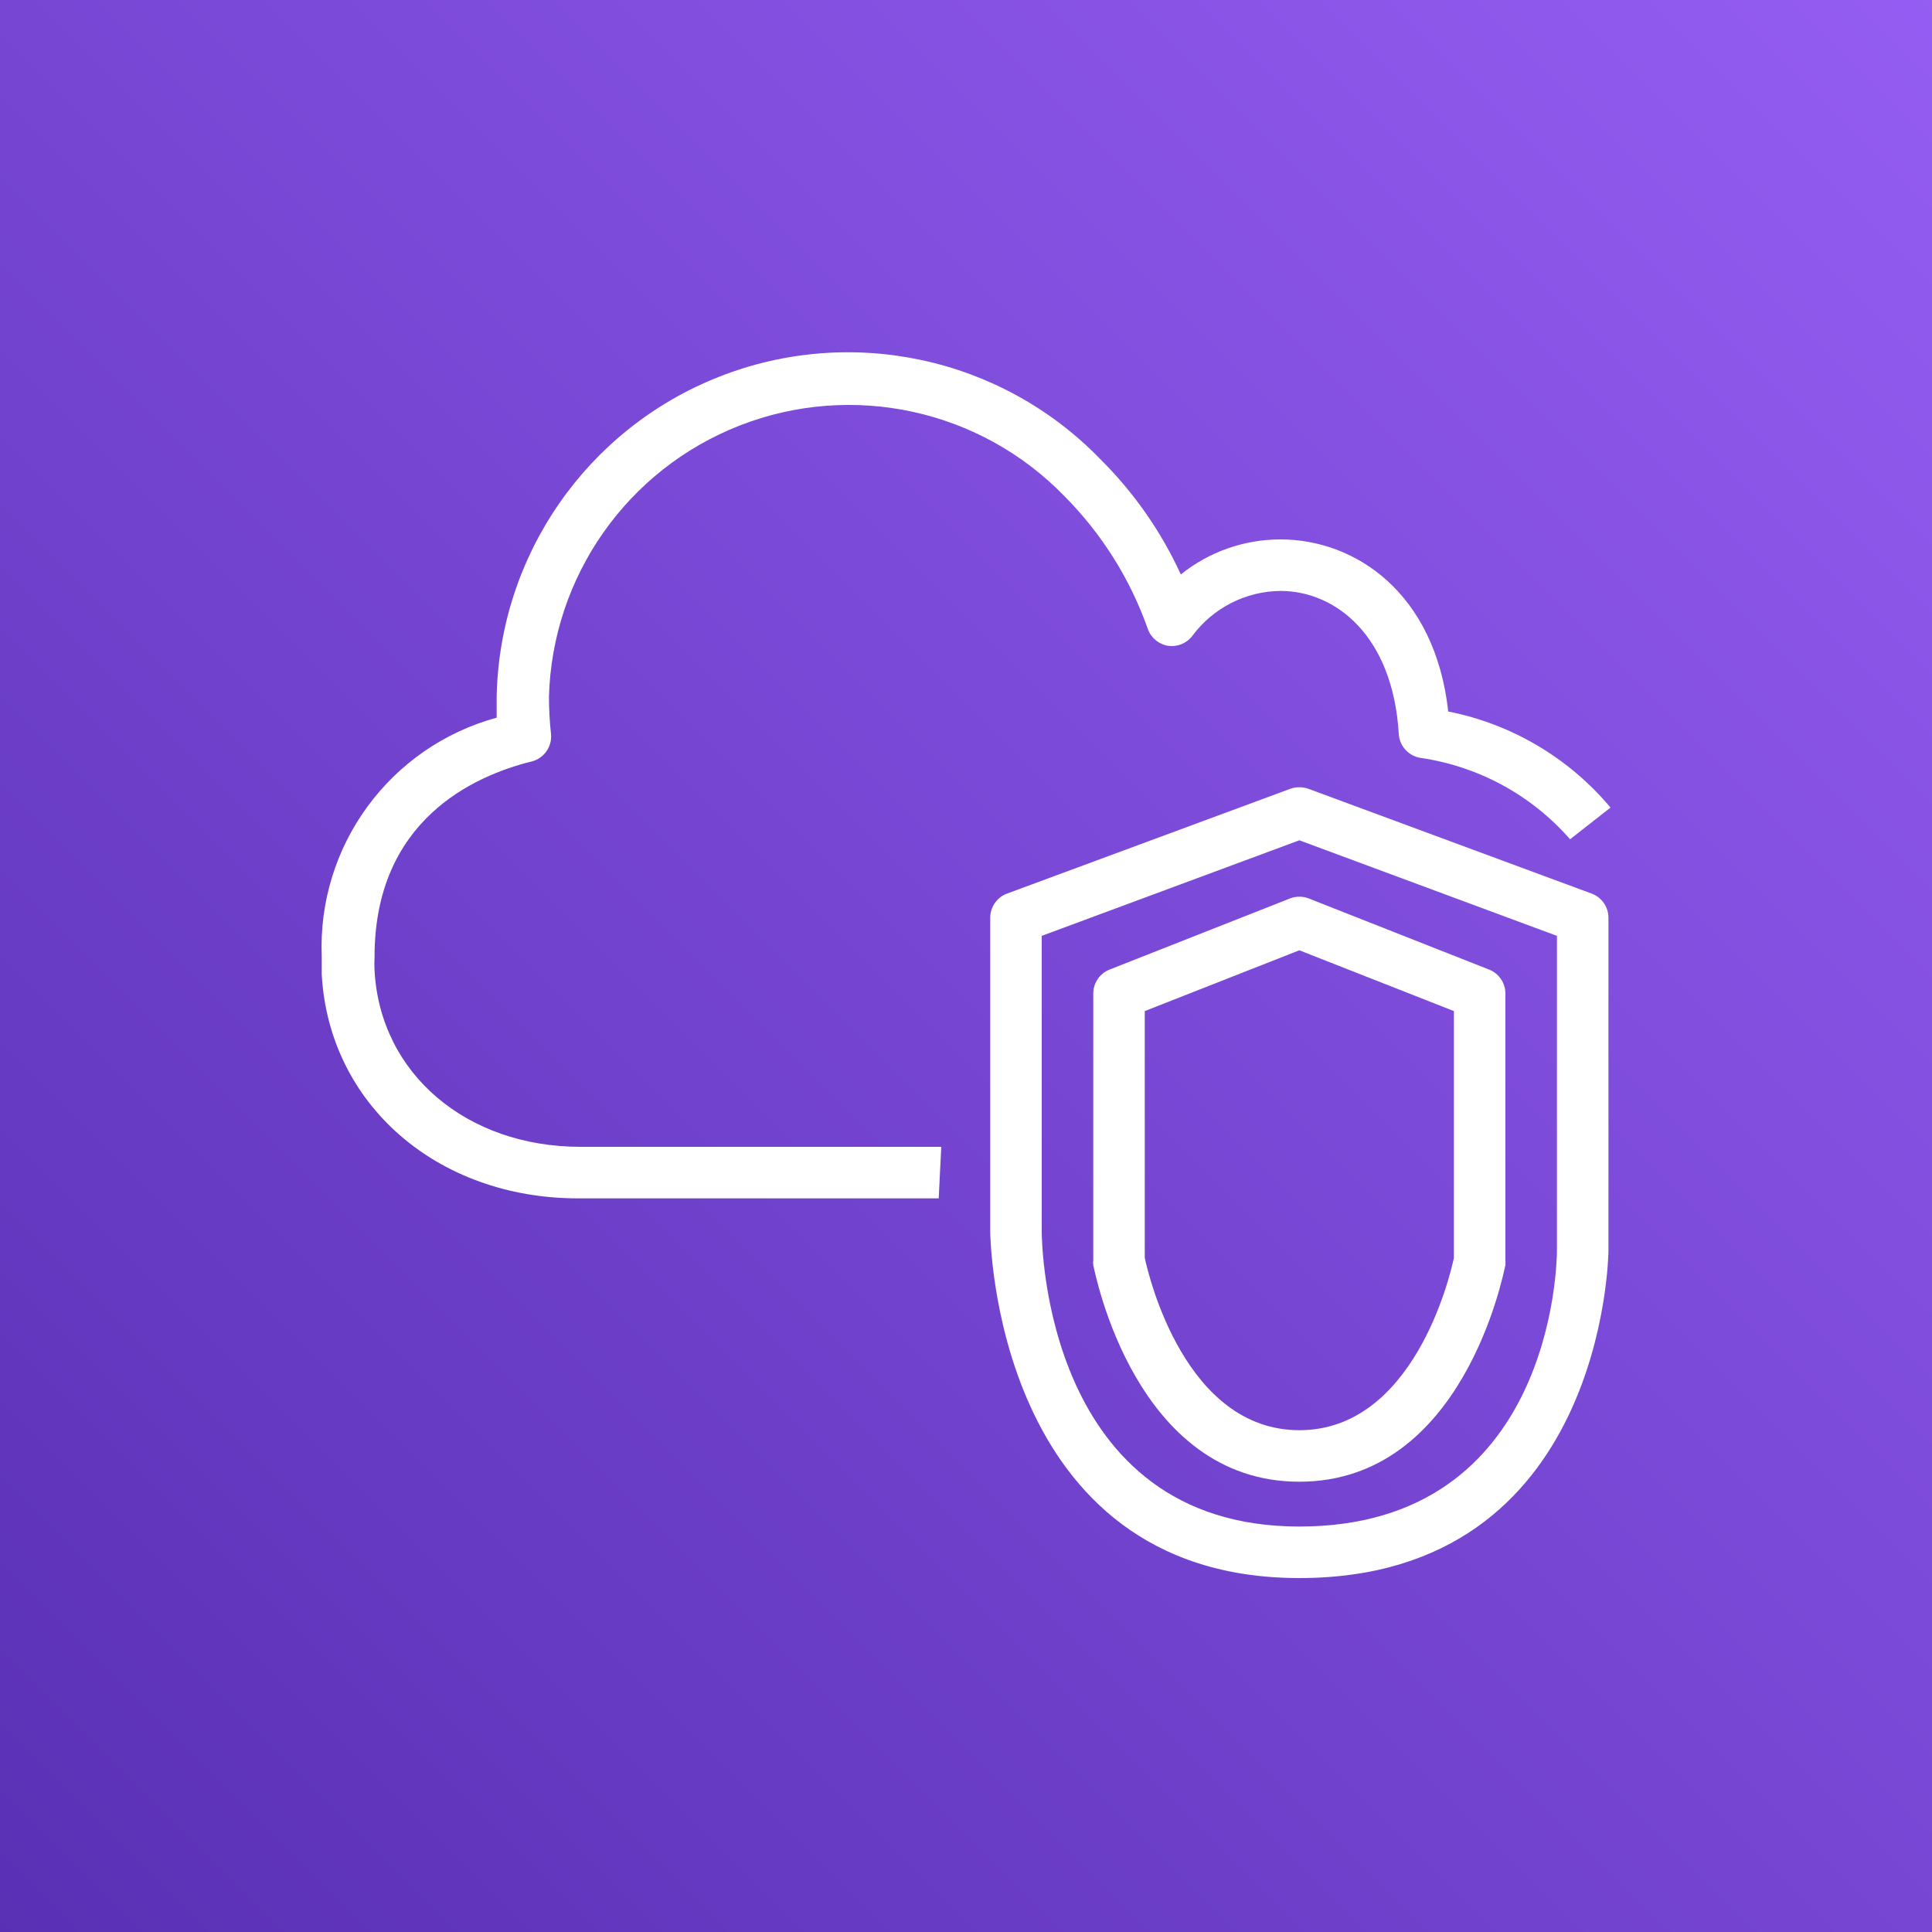
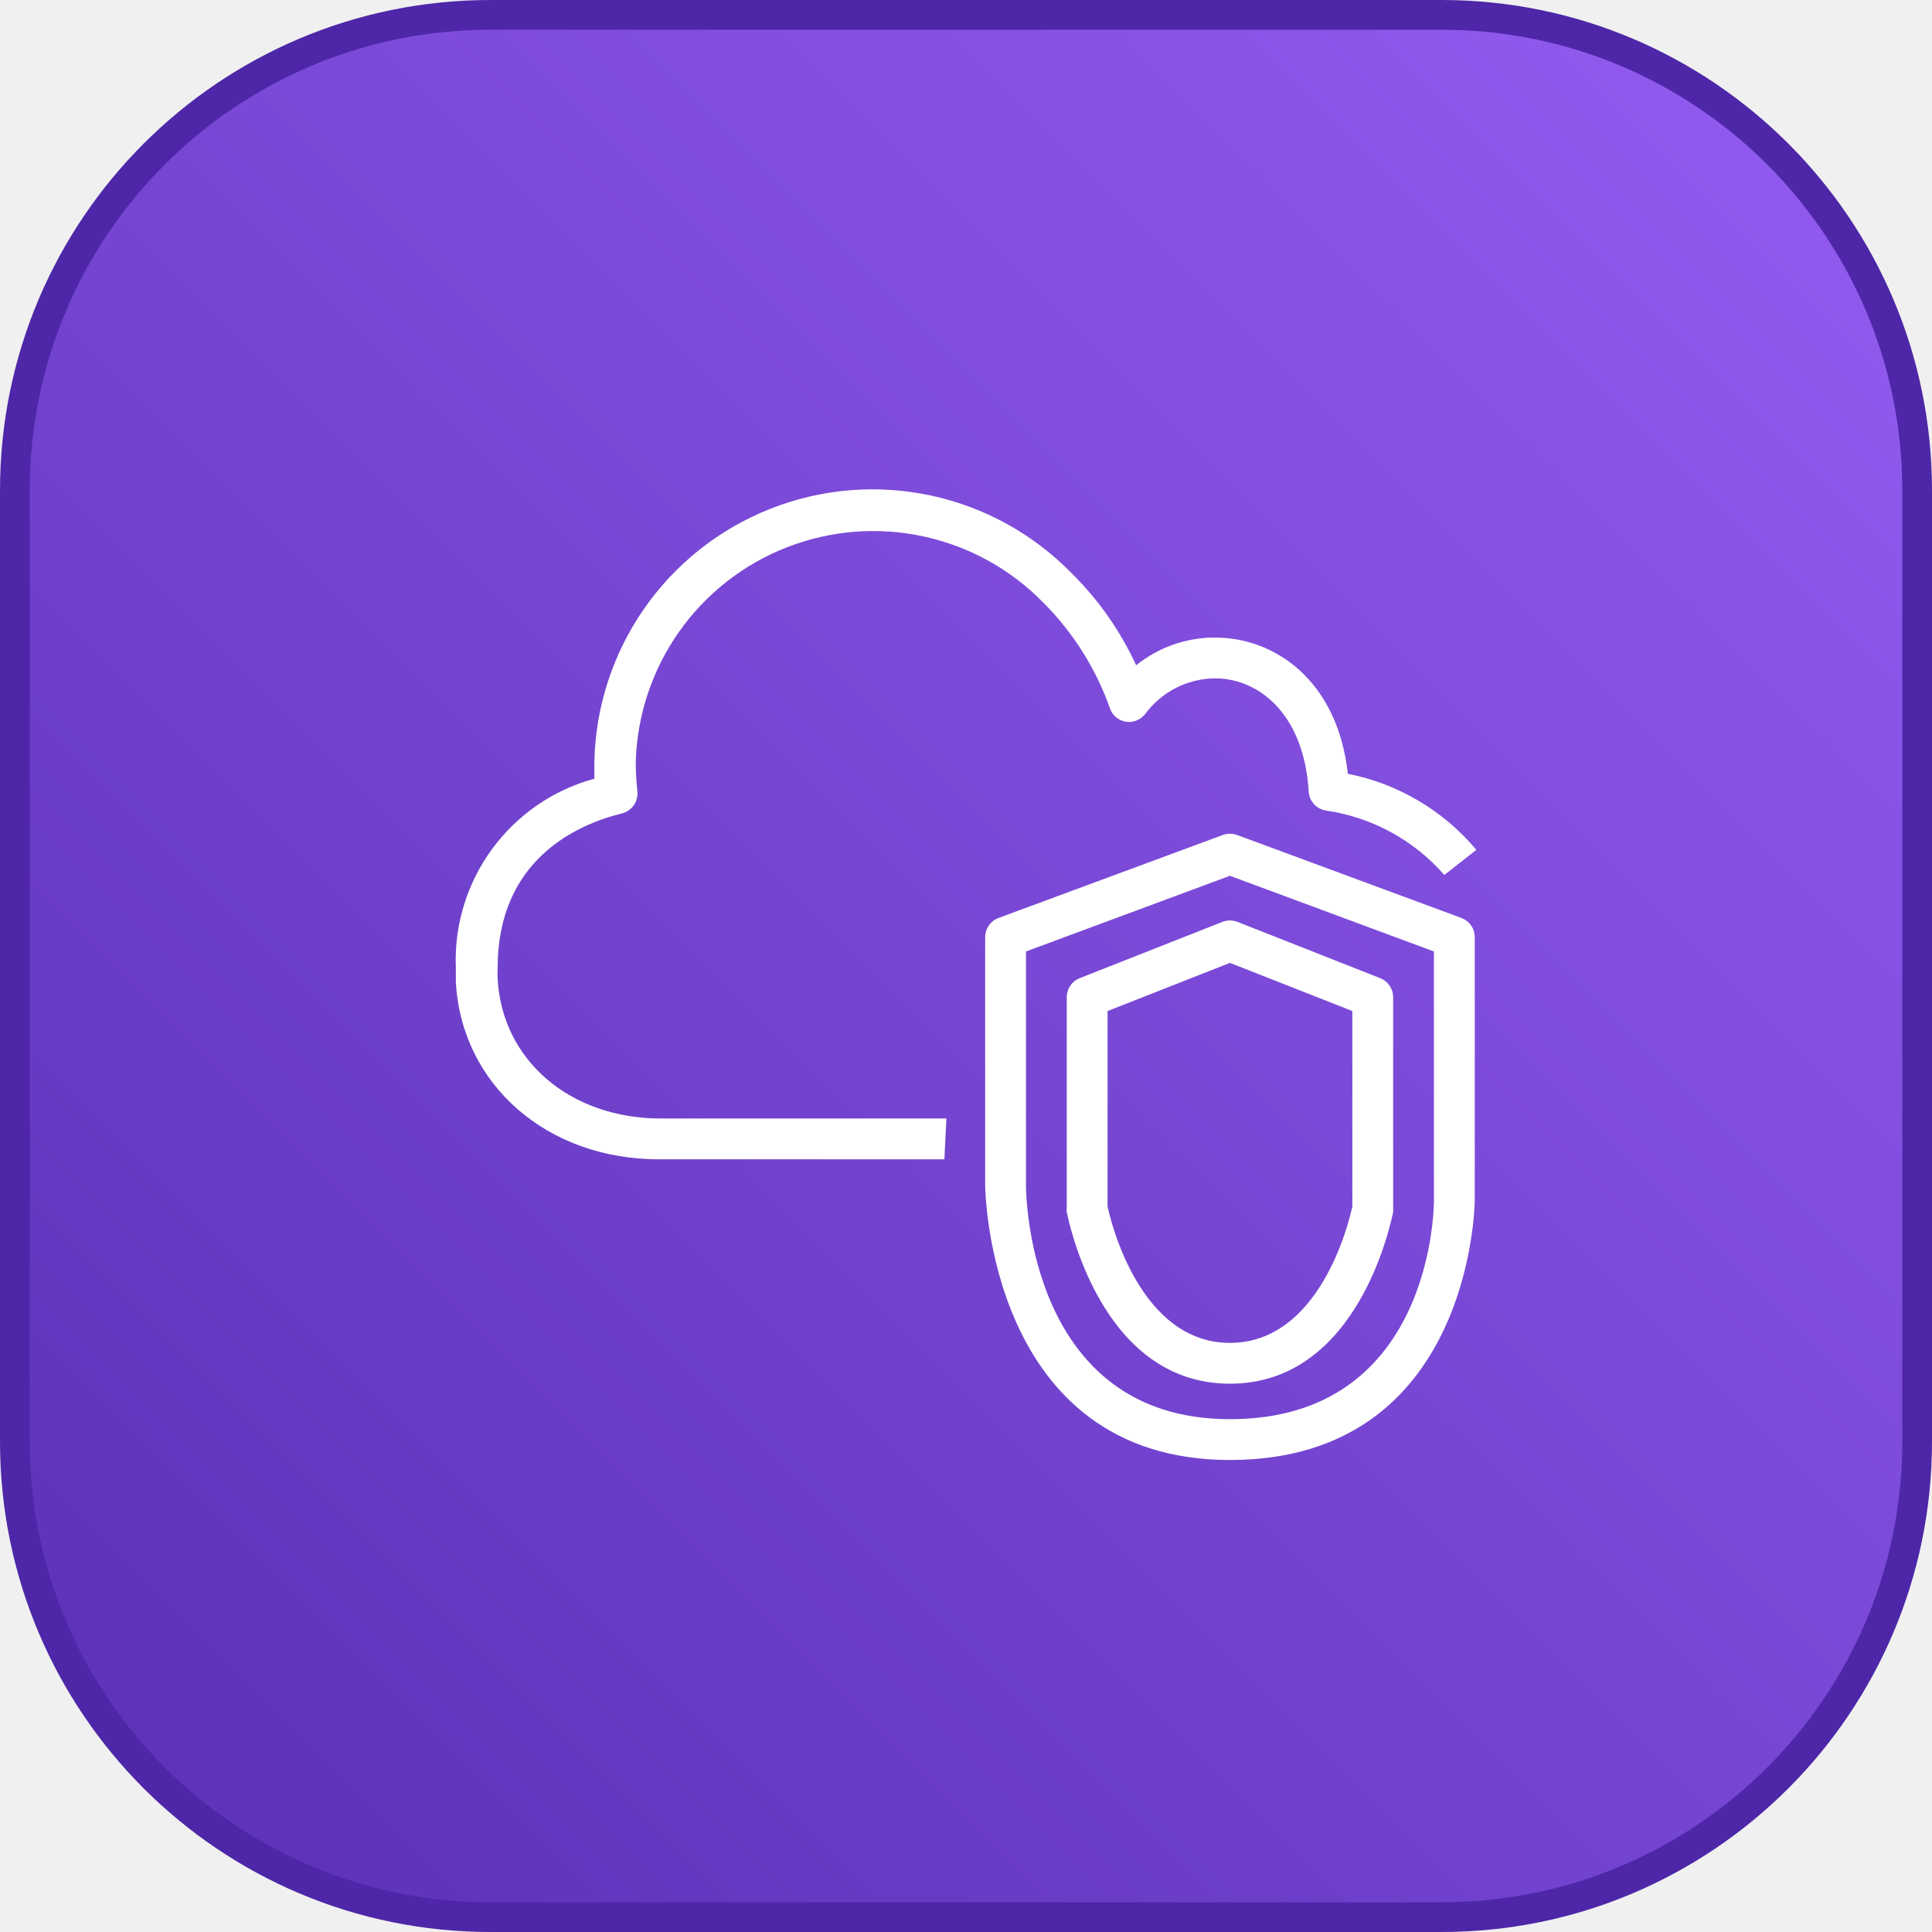
- <svg xmlns="http://www.w3.org/2000/svg" viewBox="0 0 75 75">
+ <svg xmlns="http://www.w3.org/2000/svg" width="65px" height="65px" viewBox="0 0 65 65" version="1.1">
  <defs>
-     <style>.cls-1{fill:url(#PurpleGradient);}.cls-2{fill:#fff;}</style>
-     <linearGradient id="PurpleGradient" x1="47.47" y1="-104.53" x2="153.53" y2="1.53" gradientTransform="translate(89 138) rotate(-90)" gradientUnits="userSpaceOnUse">
-       <stop offset="0" stop-color="#4d27a8" />
-       <stop offset="1" stop-color="#a166ff" />
+     <linearGradient x1="-20.707%" y1="120.707%" x2="120.707%" y2="-20.707%" id="linearGradient-1">
+       <stop stop-color="#4D27A8" offset="0%" />
+       <stop stop-color="#A166FF" offset="100%" />
    </linearGradient>
  </defs>
-   <g id="Reference">
-     <rect id="Purple_Gradient" data-name="Purple Gradient" class="cls-1" width="75" height="75" />
-     <g id="Icon_Test" data-name="Icon Test">
-       <path class="cls-2" d="M36.44,46.52h-14c-5.48,0-9.67-3.66-9.95-8.69,0-.21,0-.45,0-.69a9.23,9.23,0,0,1,6.79-9.28c0-.27,0-.53,0-.8a13.64,13.64,0,0,1,23.42-9.25,15.28,15.28,0,0,1,3.14,4.49,6.17,6.17,0,0,1,3.87-1.36c2.9,0,6,2.07,6.51,6.68a11,11,0,0,1,6.3,3.73l-1.57,1.23a9.53,9.53,0,0,0-5.81-3.16,1,1,0,0,1-.84-.93c-.23-3.83-2.47-5.55-4.59-5.55a4.31,4.31,0,0,0-3.42,1.74,1,1,0,0,1-.94.39,1,1,0,0,1-.79-.65,13.83,13.83,0,0,0-3.25-5.17,11.65,11.65,0,0,0-20,7.81,13.55,13.55,0,0,0,.08,1.43,1,1,0,0,1-.75,1.07c-2.27.56-6.1,2.3-6.1,7.58a4.87,4.87,0,0,0,0,.54c.22,4,3.57,6.84,8,6.84h14Z" />
-       <path class="cls-2" d="M50.44,61.26c-11.86,0-12-13.33-12-13.46V35.63a1,1,0,0,1,.65-.94l11-4.07a1.05,1.05,0,0,1,.7,0l11,4.07a1,1,0,0,1,.65.94V48.55C62.44,48.68,62.3,61.26,50.44,61.26Zm-10-24.93V47.8c0,.47.14,11.46,10,11.46s10-10.27,10-10.71V36.33l-10-3.71Z" />
-       <path class="cls-2" d="M50.44,57.52c-6.36,0-7.92-8.07-8-8.41a.55.55,0,0,1,0-.18V38.57a1,1,0,0,1,.63-.93l7-2.76a1,1,0,0,1,.74,0l7,2.76a1,1,0,0,1,.63.93V48.93a1.1,1.1,0,0,1,0,.18C58.36,49.45,56.8,57.52,50.44,57.52Zm-6-8.69c.16.76,1.59,6.69,6,6.69s5.84-5.92,6-6.69V39.25l-6-2.36-6,2.36Z" />
+   <g id="vpc.icon" stroke="none" stroke-width="1" fill="none" fill-rule="evenodd">
+     <g id="download" fill-rule="nonzero">
+       <rect id="Purple_Gradient" stroke="#4D27A8" fill="url(#linearGradient-1)" x="0.5" y="0.5" width="64" height="64" rx="16" />
+       <g id="Icon_Test" transform="translate(15, 16)" fill="#FFFFFF">
+         <path d="M16.773,23.004 L7.165,23.004 C3.404,23.004 0.528,20.492 0.336,17.04 C0.336,16.896 0.336,16.731 0.336,16.567 C0.216,13.617 2.149,10.976 4.996,10.198 C4.996,10.013 4.996,9.834 4.996,9.649 C5.067,5.871 7.402,2.506 10.917,1.118 C14.431,-0.27 18.435,0.591 21.069,3.301 C21.967,4.19 22.697,5.234 23.224,6.382 C23.976,5.777 24.914,5.448 25.879,5.449 C27.87,5.449 29.997,6.87 30.347,10.033 C32.038,10.368 33.564,11.271 34.671,12.593 L33.593,13.437 C32.566,12.262 31.151,11.492 29.606,11.269 C29.288,11.218 29.048,10.952 29.029,10.63 C28.872,8.002 27.334,6.822 25.879,6.822 C24.953,6.83 24.085,7.272 23.532,8.016 C23.382,8.216 23.135,8.318 22.887,8.283 C22.638,8.245 22.43,8.074 22.345,7.837 C21.875,6.503 21.113,5.291 20.115,4.289 C17.873,1.983 14.469,1.245 11.473,2.414 C8.478,3.584 6.475,6.434 6.389,9.649 C6.39,9.977 6.409,10.304 6.444,10.63 C6.478,10.969 6.259,11.281 5.929,11.365 C4.372,11.749 1.743,12.943 1.743,16.567 C1.736,16.69 1.736,16.814 1.743,16.937 C1.894,19.682 4.193,21.631 7.233,21.631 L16.841,21.631 L16.773,23.004 Z" id="Path" />
+         <path d="M26.38,33.12 C18.241,33.12 18.145,23.972 18.145,23.882 L18.145,15.53 C18.144,15.243 18.322,14.986 18.591,14.885 L26.14,12.092 C26.296,12.037 26.465,12.037 26.621,12.092 L34.17,14.885 C34.439,14.986 34.617,15.243 34.616,15.53 L34.616,24.397 C34.616,24.486 34.52,33.12 26.38,33.12 Z M19.518,16.011 L19.518,23.882 C19.518,24.205 19.614,31.747 26.38,31.747 C33.147,31.747 33.243,24.699 33.243,24.397 L33.243,16.011 L26.38,13.465 L19.518,16.011 Z" id="Shape" />
+         <path d="M26.38,30.553 C22.016,30.553 20.945,25.015 20.89,24.781 C20.883,24.74 20.883,24.699 20.89,24.658 L20.89,17.548 C20.89,17.267 21.061,17.014 21.323,16.91 L26.126,15.016 C26.29,14.951 26.471,14.951 26.634,15.016 L31.438,16.91 C31.7,17.014 31.871,17.267 31.871,17.548 L31.871,24.658 C31.874,24.699 31.874,24.74 31.871,24.781 C31.816,25.015 30.745,30.553 26.38,30.553 Z M22.263,24.589 C22.373,25.111 23.354,29.18 26.38,29.18 C29.407,29.18 30.388,25.118 30.498,24.589 L30.498,18.015 L26.38,16.395 L22.263,18.015 L22.263,24.589 Z" id="Shape" />
+       </g>
    </g>
  </g>
</svg>
